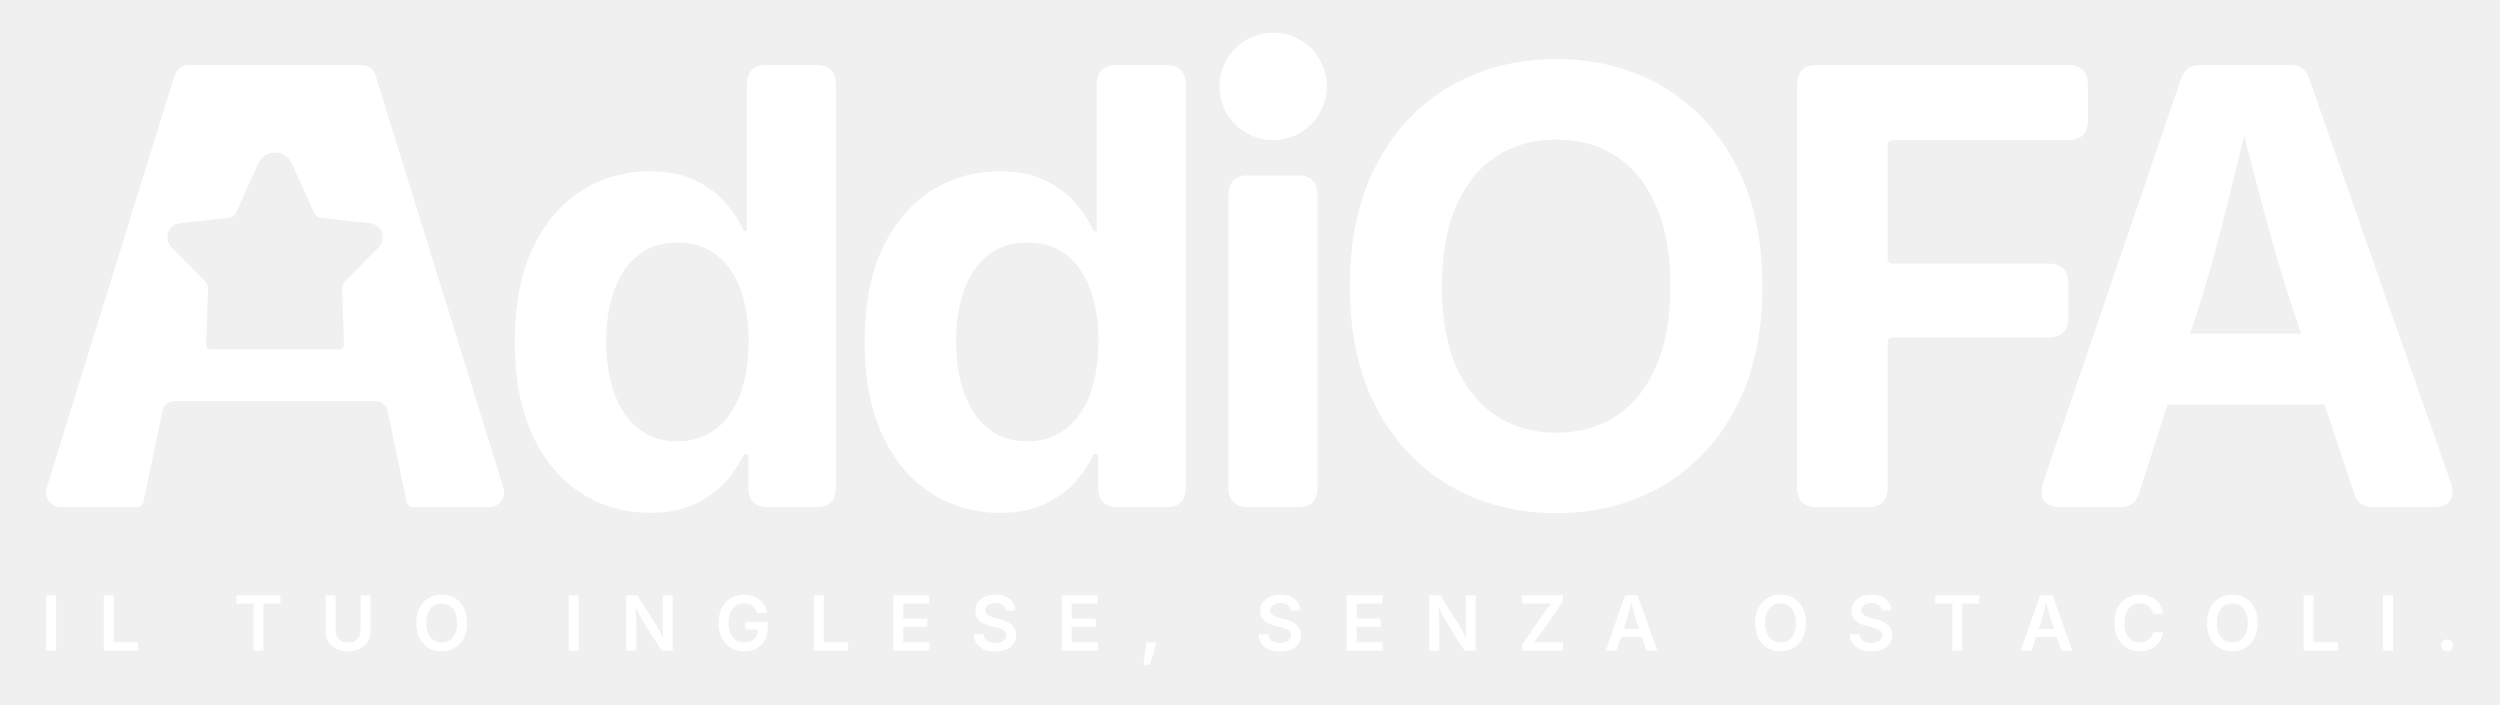
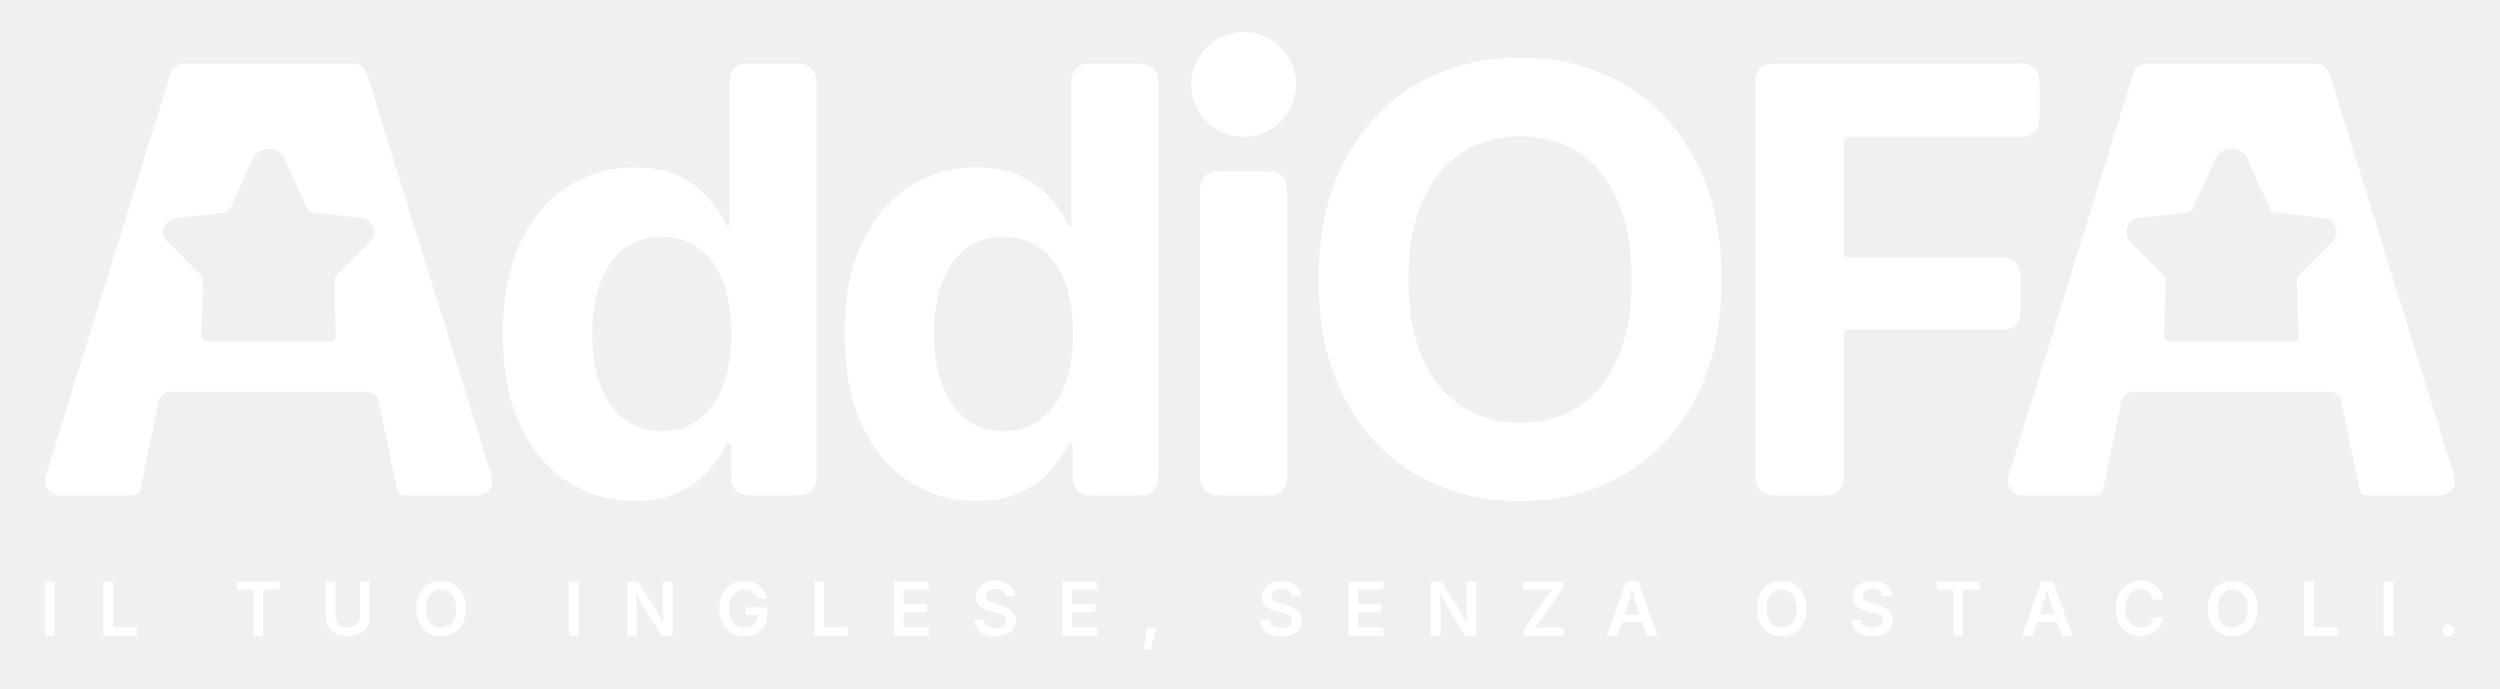
- <svg xmlns="http://www.w3.org/2000/svg" viewBox="0 0 368.65 103.94" width="368.65" height="103.94" role="img" aria-label="AddiOFA wordmark lettermark-con-tagline">
+ <svg xmlns="http://www.w3.org/2000/svg" viewBox="0 0 377.39 103.94" width="377.39" height="103.94" role="img" aria-label="AddiOFA wordmark lettermark-con-tagline">
  <g id="wordmark-lettermark-con-tagline">
    <g transform="translate(6 6)">
      <g id="wordmark" transform="translate(-2.14 3.59)">
        <path id="lettermark" d="M21.87 1.56A2.22 2.22 0 0 1 23.99 0L49.41 0A2.22 2.22 0 0 1 51.53 1.56L70.37 62.33A2.22 2.22 0 0 1 68.25 65.2L57.11 65.2A1.04 1.04 0 0 1 56.09 64.37L53.3 51.01A1.83 1.83 0 0 0 51.52 49.55L21.89 49.55A1.83 1.83 0 0 0 20.1 51.01L17.31 64.37A1.04 1.04 0 0 1 16.29 65.2L5.15 65.2A2.22 2.22 0 0 1 3.03 62.33ZM34.24 14.49A2.7 2.7 0 0 1 39.16 14.49L42.47 21.82A1.2 1.2 0 0 0 43.43 22.52L50.7 23.32A2.1 2.1 0 0 1 51.97 26.88L47.04 31.86A1.56 1.56 0 0 0 46.59 33.01L46.85 41.18A0.75 0.75 0 0 1 46.1 41.95L27.3 41.95A0.75 0.75 0 0 1 26.55 41.18L26.81 33.01A1.56 1.56 0 0 0 26.36 31.86L21.43 26.88A2.1 2.1 0 0 1 22.7 23.32L29.97 22.52A1.2 1.2 0 0 0 30.93 21.82Z" fill-rule="evenodd" fill="#FFFFFF" />
        <path id="lettera-d1" d="M91.96 66.03Q86.36 66.03 81.83 63.12Q77.3 60.21 74.67 54.59Q72.05 48.97 72.05 40.83Q72.05 32.47 74.76 26.87Q77.47 21.27 81.98 18.47Q86.49 15.67 91.91 15.67Q96.07 15.67 98.83 17.07Q101.59 18.47 103.29 20.52Q105 22.58 105.83 24.51L106.07 24.51Q106.27 24.51 106.27 24.31L106.27 2.93Q106.27 0 109.2 0L116.46 0Q119.4 0 119.4 2.93L119.4 62.27Q119.4 65.2 116.46 65.2L109.42 65.2Q106.49 65.2 106.49 62.27L106.49 57.66Q106.49 57.37 106.19 57.37L105.83 57.37Q104.96 59.34 103.23 61.33Q101.5 63.32 98.74 64.68Q95.98 66.03 91.96 66.03ZM96.03 55.49Q99.35 55.49 101.72 53.65Q104.08 51.81 105.31 48.51Q106.53 45.2 106.53 40.78Q106.53 36.32 105.33 33.06Q104.12 29.8 101.76 27.98Q99.4 26.17 96.03 26.17Q92.57 26.17 90.23 28.05Q87.89 29.93 86.71 33.21Q85.53 36.5 85.53 40.78Q85.53 45.07 86.73 48.4Q87.93 51.72 90.27 53.61Q92.61 55.49 96.03 55.49Z" fill="#FFFFFF" />
        <path id="lettera-d2" d="M143.55 66.03Q137.95 66.03 133.42 63.12Q128.89 60.21 126.27 54.59Q123.64 48.97 123.64 40.83Q123.64 32.47 126.35 26.87Q129.07 21.27 133.58 18.47Q138.08 15.67 143.51 15.67Q147.67 15.67 150.42 17.07Q153.18 18.47 154.89 20.52Q156.59 22.58 157.42 24.51L157.67 24.51Q157.86 24.51 157.86 24.31L157.86 2.93Q157.86 0 160.8 0L168.06 0Q170.99 0 170.99 2.93L170.99 62.27Q170.99 65.2 168.06 65.2L161.01 65.2Q158.08 65.2 158.08 62.27L158.08 57.66Q158.08 57.37 157.79 57.37L157.42 57.37Q156.55 59.34 154.82 61.33Q153.09 63.32 150.34 64.68Q147.58 66.03 143.55 66.03ZM147.62 55.49Q150.95 55.49 153.31 53.65Q155.67 51.81 156.9 48.51Q158.12 45.2 158.12 40.78Q158.12 36.32 156.92 33.06Q155.72 29.8 153.35 27.98Q150.99 26.17 147.62 26.17Q144.17 26.17 141.82 28.05Q139.48 29.93 138.3 33.21Q137.12 36.5 137.12 40.78Q137.12 45.07 138.32 48.4Q139.53 51.72 141.87 53.61Q144.21 55.49 147.62 55.49Z" fill="#FFFFFF" />
        <path id="lettera-i" d="M177.29 62.27L177.29 19.21Q177.29 16.28 180.23 16.28L187.49 16.28Q190.42 16.28 190.42 19.21L190.42 62.27Q190.42 65.2 187.49 65.2L180.23 65.2Q177.29 65.2 177.29 62.27ZM175.96 3.15a7.92 7.92 0 1 0 15.84 0a7.92 7.92 0 1 0 -15.84 0Z" fill="#FFFFFF" />
        <path id="lettera-o" d="M225.6 66.08Q216.98 66.08 210.09 62.14Q203.2 58.2 199.2 50.72Q195.19 43.23 195.19 32.64Q195.19 22.01 199.2 14.51Q203.2 7 210.09 3.06Q216.98 -0.88 225.6 -0.88Q234.27 -0.88 241.14 3.06Q248.01 7 252.01 14.51Q256.02 22.01 256.02 32.64Q256.02 43.23 252.01 50.72Q248.01 58.2 241.14 62.14Q234.27 66.08 225.6 66.08ZM225.6 54.22Q230.68 54.22 234.47 51.75Q238.25 49.27 240.35 44.44Q242.45 39.6 242.45 32.64Q242.45 25.6 240.35 20.76Q238.25 15.93 234.47 13.46Q230.68 10.98 225.6 10.98Q220.57 10.98 216.77 13.48Q212.96 15.97 210.86 20.81Q208.76 25.64 208.76 32.64Q208.76 39.6 210.86 44.42Q212.96 49.23 216.77 51.72Q220.57 54.22 225.6 54.22Z" fill="#FFFFFF" />
        <path id="lettera-f" d="M261.14 62.27L261.14 2.93Q261.14 0 264.07 0L301.09 0Q304.02 0 304.02 2.93L304.02 8.14Q304.02 11.07 301.09 11.07L275.27 11.07Q274.49 11.07 274.49 11.85L274.49 28.49Q274.49 29.28 275.27 29.28L298.2 29.28Q301.14 29.28 301.14 32.21L301.14 37.24Q301.14 40.17 298.2 40.17L275.27 40.17Q274.49 40.17 274.49 40.95L274.49 62.27Q274.49 65.2 271.55 65.2L264.07 65.2Q261.14 65.2 261.14 62.27Z" fill="#FFFFFF" />
-         <path id="lettera-a2" d="M297.5 61.32L317.77 1.99Q318.45 0 320.55 0L333.87 0Q335.95 0 336.64 1.96L357.43 61.3Q358.8 65.2 354.66 65.2L346.08 65.2Q343.96 65.2 343.29 63.19L333.5 33.74Q331.62 27.66 329.67 20.41Q327.73 13.17 325.58 4.59L328.51 4.59Q326.41 13.22 324.6 20.5Q322.78 27.79 320.99 33.74L311.57 63.16Q310.92 65.2 308.78 65.2L300.28 65.2Q296.18 65.2 297.5 61.32ZM310.09 47.13L310.09 42.54Q310.09 39.6 313.02 39.6L341.95 39.6Q344.88 39.6 344.88 42.54L344.88 47.13Q344.88 50.06 341.95 50.06L313.02 50.06Q310.09 50.06 310.09 47.13Z" fill="#FFFFFF" />
+         <path id="lettermark-2" d="M318.15 1.56A2.22 2.22 0 0 1 320.26 0L345.69 0A2.22 2.22 0 0 1 347.8 1.56L366.64 62.33A2.22 2.22 0 0 1 364.52 65.2L353.38 65.2A1.04 1.04 0 0 1 352.36 64.37L349.58 51.01A1.83 1.83 0 0 0 347.79 49.55L318.16 49.55A1.83 1.83 0 0 0 316.37 51.01L313.59 64.37A1.04 1.04 0 0 1 312.57 65.2L301.43 65.2A2.22 2.22 0 0 1 299.31 62.33ZM330.51 14.49A2.7 2.7 0 0 1 335.44 14.49L338.74 21.82A1.2 1.2 0 0 0 339.71 22.52L346.98 23.32A2.1 2.1 0 0 1 348.24 26.88L343.31 31.86A1.56 1.56 0 0 0 342.86 33.01L343.13 41.18A0.75 0.75 0 0 1 342.38 41.95L323.57 41.95A0.75 0.75 0 0 1 322.82 41.18L323.09 33.01A1.56 1.56 0 0 0 322.64 31.86L317.71 26.88A2.1 2.1 0 0 1 318.97 23.32L326.24 22.52A1.2 1.2 0 0 0 327.21 21.82Z" fill-rule="evenodd" fill="#FFFFFF" />
      </g>
-       <path id="tagline" d="M2.28 81.79V89.94H0.82V81.79ZM9.31 89.94V81.79H10.77V88.71H14.37V89.94ZM28.87 83.02V81.79H35.36V83.02H32.85V89.94H31.39V83.02ZM45.32 90.06Q44.33 90.06 43.58 89.68Q42.84 89.31 42.43 88.65Q42.02 87.98 42.02 87.11V81.79H43.48V86.99Q43.48 87.5 43.71 87.9Q43.93 88.3 44.35 88.53Q44.76 88.75 45.32 88.75Q45.89 88.75 46.3 88.53Q46.71 88.3 46.94 87.9Q47.16 87.5 47.16 86.99V81.79H48.63V87.11Q48.63 87.98 48.21 88.65Q47.8 89.31 47.06 89.68Q46.32 90.06 45.32 90.06ZM59.14 90.05Q58.06 90.05 57.22 89.55Q56.37 89.05 55.88 88.12Q55.39 87.18 55.39 85.87Q55.39 84.55 55.88 83.61Q56.37 82.68 57.22 82.18Q58.06 81.68 59.14 81.68Q60.2 81.68 61.05 82.18Q61.89 82.68 62.38 83.61Q62.87 84.55 62.87 85.87Q62.87 87.18 62.38 88.12Q61.89 89.06 61.05 89.55Q60.2 90.05 59.14 90.05ZM59.14 88.74Q59.8 88.74 60.31 88.41Q60.82 88.08 61.11 87.44Q61.4 86.79 61.4 85.87Q61.4 84.93 61.11 84.29Q60.82 83.65 60.31 83.32Q59.8 82.99 59.14 82.99Q58.47 82.99 57.96 83.32Q57.44 83.66 57.15 84.3Q56.86 84.94 56.86 85.87Q56.86 86.79 57.15 87.43Q57.44 88.07 57.96 88.41Q58.47 88.74 59.14 88.74ZM79.31 81.79V89.94H77.85V81.79ZM86.34 89.94V81.79H87.99L90.81 86.28Q90.98 86.56 91.18 86.91Q91.38 87.26 91.59 87.7Q91.8 88.13 92.01 88.66H91.85Q91.81 88.21 91.78 87.72Q91.75 87.24 91.73 86.8Q91.72 86.37 91.72 86.07V81.79H93.2V89.94H91.55L89 85.9Q88.76 85.51 88.55 85.13Q88.34 84.75 88.09 84.28Q87.84 83.8 87.49 83.13H87.7Q87.73 83.73 87.76 84.26Q87.79 84.79 87.81 85.21Q87.83 85.63 87.83 85.89V89.94ZM103.75 90.05Q102.62 90.05 101.77 89.54Q100.93 89.03 100.45 88.1Q99.97 87.16 99.97 85.88Q99.97 84.56 100.46 83.62Q100.95 82.68 101.8 82.18Q102.64 81.68 103.7 81.68Q104.38 81.68 104.96 81.88Q105.54 82.07 106 82.44Q106.45 82.8 106.75 83.3Q107.04 83.8 107.13 84.39H105.64Q105.54 84.07 105.37 83.81Q105.2 83.55 104.95 83.37Q104.71 83.18 104.4 83.08Q104.09 82.99 103.72 82.99Q103.06 82.99 102.55 83.32Q102.03 83.66 101.74 84.29Q101.44 84.93 101.44 85.86Q101.44 86.78 101.74 87.43Q102.03 88.07 102.55 88.4Q103.07 88.74 103.75 88.74Q104.38 88.74 104.83 88.5Q105.29 88.26 105.54 87.82Q105.79 87.37 105.79 86.77L106.12 86.83H103.91V85.68H107.2V86.66Q107.2 87.7 106.76 88.46Q106.31 89.23 105.53 89.64Q104.75 90.05 103.75 90.05ZM114.01 89.94V81.79H115.47V88.71H119.07V89.94ZM125.73 89.94V81.79H131.02V83.02H127.19V85.22H130.74V86.43H127.19V88.71H131.04V89.94ZM140.76 90.06Q139.81 90.06 139.11 89.77Q138.42 89.47 138.02 88.91Q137.63 88.35 137.6 87.54H139.03Q139.07 87.97 139.3 88.25Q139.53 88.54 139.91 88.68Q140.29 88.82 140.75 88.82Q141.23 88.82 141.6 88.67Q141.96 88.52 142.17 88.26Q142.38 87.99 142.38 87.64Q142.38 87.32 142.2 87.12Q142.01 86.91 141.68 86.76Q141.35 86.62 140.91 86.51L139.99 86.27Q138.96 86.01 138.39 85.48Q137.82 84.95 137.82 84.08Q137.82 83.36 138.21 82.82Q138.6 82.28 139.27 81.98Q139.94 81.68 140.79 81.68Q141.66 81.68 142.32 81.98Q142.98 82.28 143.35 82.81Q143.71 83.34 143.73 84.02H142.31Q142.26 83.5 141.85 83.21Q141.43 82.92 140.77 82.92Q140.31 82.92 139.98 83.06Q139.65 83.2 139.47 83.44Q139.3 83.68 139.3 83.99Q139.3 84.33 139.51 84.55Q139.72 84.77 140.04 84.9Q140.36 85.03 140.69 85.12L141.45 85.31Q141.9 85.42 142.33 85.6Q142.75 85.78 143.09 86.06Q143.44 86.33 143.64 86.73Q143.84 87.12 143.84 87.65Q143.84 88.37 143.47 88.91Q143.11 89.46 142.42 89.76Q141.73 90.06 140.76 90.06ZM150.57 89.94V81.79H155.86V83.02H152.03V85.22H155.58V86.43H152.03V88.71H155.88V89.94ZM162.59 92.03 163.07 88.74H164.54L163.58 92.03ZM182.76 90.06Q181.82 90.06 181.12 89.77Q180.42 89.47 180.03 88.91Q179.64 88.35 179.6 87.54H181.04Q181.08 87.97 181.31 88.25Q181.54 88.54 181.92 88.68Q182.29 88.82 182.75 88.82Q183.23 88.82 183.6 88.67Q183.97 88.52 184.18 88.26Q184.39 87.99 184.39 87.64Q184.39 87.32 184.21 87.12Q184.02 86.91 183.69 86.76Q183.36 86.62 182.92 86.51L181.99 86.27Q180.97 86.01 180.4 85.48Q179.83 84.95 179.83 84.08Q179.83 83.36 180.22 82.82Q180.6 82.28 181.28 81.98Q181.95 81.68 182.8 81.68Q183.67 81.68 184.33 81.98Q184.98 82.28 185.35 82.81Q185.72 83.34 185.74 84.02H184.32Q184.27 83.5 183.86 83.21Q183.44 82.92 182.78 82.92Q182.32 82.92 181.99 83.06Q181.66 83.2 181.48 83.44Q181.3 83.68 181.3 83.99Q181.3 84.33 181.51 84.55Q181.73 84.77 182.05 84.9Q182.37 85.03 182.69 85.12L183.45 85.31Q183.91 85.42 184.33 85.6Q184.76 85.78 185.1 86.06Q185.44 86.33 185.65 86.73Q185.85 87.12 185.85 87.65Q185.85 88.37 185.48 88.91Q185.12 89.46 184.43 89.76Q183.74 90.06 182.76 90.06ZM192.58 89.94V81.79H197.87V83.02H194.04V85.22H197.59V86.43H194.04V88.71H197.89V89.94ZM204.74 89.94V81.79H206.4L209.21 86.28Q209.39 86.56 209.58 86.91Q209.78 87.26 209.99 87.7Q210.21 88.13 210.42 88.66H210.25Q210.21 88.21 210.18 87.72Q210.15 87.24 210.14 86.8Q210.13 86.37 210.13 86.07V81.79H211.61V89.94H209.95L207.41 85.9Q207.17 85.51 206.95 85.13Q206.74 84.75 206.49 84.28Q206.25 83.8 205.9 83.13H206.11Q206.14 83.73 206.17 84.26Q206.19 84.79 206.21 85.21Q206.23 85.63 206.23 85.89V89.94ZM218.47 89.94V89.03L221.89 84.11Q222.17 83.7 222.51 83.29Q222.85 82.88 223.19 82.48L223.31 82.96Q222.78 83 222.24 83.01Q221.71 83.02 221.17 83.02H218.45V81.79H224.47V82.71L221.11 87.54Q220.81 87.97 220.45 88.4Q220.1 88.82 219.75 89.24L219.63 88.77Q220.18 88.72 220.72 88.72Q221.27 88.71 221.82 88.71H224.49V89.94ZM230.78 89.94 233.63 81.79H235.48L238.39 89.94H236.79L235.34 85.71Q235.12 85.05 234.89 84.22Q234.67 83.39 234.39 82.34H234.69Q234.42 83.4 234.2 84.24Q233.98 85.07 233.78 85.71L232.38 89.94ZM232.44 87.92V86.74H236.73V87.92ZM256.56 90.05Q255.49 90.05 254.64 89.55Q253.8 89.05 253.31 88.12Q252.82 87.18 252.82 85.87Q252.82 84.55 253.31 83.61Q253.8 82.68 254.64 82.18Q255.49 81.68 256.56 81.68Q257.63 81.68 258.47 82.18Q259.32 82.68 259.81 83.61Q260.3 84.55 260.3 85.87Q260.3 87.18 259.81 88.12Q259.32 89.06 258.47 89.55Q257.63 90.05 256.56 90.05ZM256.56 88.74Q257.22 88.74 257.74 88.41Q258.25 88.08 258.54 87.44Q258.83 86.79 258.83 85.87Q258.83 84.93 258.54 84.29Q258.25 83.65 257.74 83.32Q257.22 82.99 256.56 82.99Q255.9 82.99 255.38 83.32Q254.87 83.66 254.58 84.3Q254.28 84.94 254.28 85.87Q254.28 86.79 254.58 87.43Q254.87 88.07 255.38 88.41Q255.9 88.74 256.56 88.74ZM269.93 90.06Q268.98 90.06 268.29 89.77Q267.59 89.47 267.19 88.91Q266.8 88.35 266.77 87.54H268.21Q268.24 87.97 268.47 88.25Q268.7 88.54 269.08 88.68Q269.46 88.82 269.92 88.82Q270.4 88.82 270.77 88.67Q271.14 88.52 271.35 88.26Q271.55 87.99 271.55 87.64Q271.55 87.32 271.37 87.12Q271.19 86.91 270.86 86.76Q270.53 86.62 270.08 86.51L269.16 86.27Q268.14 86.01 267.56 85.48Q266.99 84.95 266.99 84.08Q266.99 83.36 267.38 82.82Q267.77 82.28 268.44 81.98Q269.11 81.68 269.97 81.68Q270.84 81.68 271.49 81.98Q272.15 82.28 272.52 82.81Q272.89 83.34 272.9 84.02H271.49Q271.43 83.5 271.02 83.21Q270.61 82.92 269.95 82.92Q269.49 82.92 269.16 83.06Q268.82 83.2 268.65 83.44Q268.47 83.68 268.47 83.99Q268.47 84.33 268.68 84.55Q268.89 84.77 269.21 84.9Q269.53 85.03 269.86 85.12L270.62 85.31Q271.07 85.42 271.5 85.6Q271.93 85.78 272.27 86.06Q272.61 86.33 272.81 86.73Q273.01 87.12 273.01 87.65Q273.01 88.37 272.65 88.91Q272.28 89.46 271.59 89.76Q270.9 90.06 269.93 90.06ZM279.37 83.02V81.79H285.86V83.02H283.35V89.94H281.89V83.02ZM291.98 89.94 294.82 81.79H296.67L299.58 89.94H297.98L296.53 85.71Q296.32 85.05 296.09 84.22Q295.86 83.39 295.58 82.34H295.89Q295.61 83.4 295.39 84.24Q295.17 85.07 294.97 85.71L293.57 89.94ZM293.63 87.92V86.74H297.93V87.92ZM309.53 90.05Q308.46 90.05 307.62 89.55Q306.77 89.05 306.29 88.12Q305.8 87.18 305.8 85.87Q305.8 84.55 306.29 83.61Q306.78 82.68 307.62 82.18Q308.47 81.68 309.53 81.68Q310.2 81.68 310.78 81.87Q311.36 82.06 311.82 82.42Q312.28 82.79 312.57 83.31Q312.87 83.84 312.96 84.5H311.49Q311.42 84.14 311.25 83.86Q311.08 83.58 310.82 83.38Q310.56 83.19 310.24 83.09Q309.92 82.99 309.55 82.99Q308.89 82.99 308.37 83.32Q307.85 83.66 307.56 84.3Q307.27 84.95 307.27 85.87Q307.27 86.81 307.56 87.44Q307.86 88.08 308.37 88.41Q308.89 88.74 309.55 88.74Q309.91 88.74 310.24 88.64Q310.56 88.54 310.82 88.34Q311.08 88.15 311.25 87.87Q311.43 87.59 311.49 87.23H312.97Q312.89 87.81 312.61 88.32Q312.34 88.83 311.89 89.22Q311.44 89.61 310.85 89.83Q310.25 90.05 309.53 90.05ZM323.19 90.05Q322.11 90.05 321.27 89.55Q320.42 89.05 319.93 88.12Q319.44 87.18 319.44 85.87Q319.44 84.55 319.93 83.61Q320.42 82.68 321.27 82.18Q322.11 81.68 323.19 81.68Q324.25 81.68 325.1 82.18Q325.94 82.68 326.43 83.61Q326.92 84.55 326.92 85.87Q326.92 87.18 326.43 88.12Q325.94 89.06 325.1 89.55Q324.25 90.05 323.19 90.05ZM323.19 88.74Q323.85 88.74 324.36 88.41Q324.87 88.08 325.16 87.44Q325.45 86.79 325.45 85.87Q325.45 84.93 325.16 84.29Q324.87 83.65 324.36 83.32Q323.85 82.99 323.19 82.99Q322.52 82.99 322.01 83.32Q321.49 83.66 321.2 84.3Q320.91 84.94 320.91 85.87Q320.91 86.79 321.2 87.43Q321.49 88.07 322.01 88.41Q322.52 88.74 323.19 88.74ZM333.69 89.94V81.79H335.15V88.71H338.75V89.94ZM346.87 81.79V89.94H345.41V81.79ZM354.86 90.03Q354.5 90.03 354.24 89.78Q353.99 89.53 353.99 89.16Q353.99 88.79 354.24 88.54Q354.5 88.29 354.86 88.29Q355.24 88.29 355.49 88.54Q355.74 88.79 355.74 89.16Q355.74 89.53 355.49 89.78Q355.24 90.03 354.86 90.03Z" fill="#FFFFFF" />
+       <path id="tagline" d="M2.28 81.79V89.94H0.82V81.79ZM9.6 89.94V81.79H11.06V88.71H14.66V89.94ZM29.74 83.02V81.79H36.23V83.02H33.72V89.94H32.26V83.02ZM46.49 90.06Q45.49 90.06 44.75 89.68Q44 89.31 43.59 88.65Q43.18 87.98 43.18 87.11V81.79H44.64V86.99Q44.64 87.5 44.87 87.9Q45.1 88.3 45.51 88.53Q45.92 88.75 46.49 88.75Q47.05 88.75 47.46 88.53Q47.88 88.3 48.1 87.9Q48.33 87.5 48.33 86.99V81.79H49.79V87.11Q49.79 87.98 49.38 88.65Q48.96 89.31 48.22 89.68Q47.48 90.06 46.49 90.06ZM60.59 90.05Q59.52 90.05 58.67 89.55Q57.83 89.05 57.34 88.12Q56.85 87.18 56.85 85.87Q56.85 84.55 57.34 83.61Q57.83 82.68 58.67 82.18Q59.52 81.68 60.59 81.68Q61.66 81.68 62.5 82.18Q63.35 82.68 63.84 83.61Q64.33 84.55 64.33 85.87Q64.33 87.18 63.84 88.12Q63.35 89.06 62.5 89.55Q61.66 90.05 60.59 90.05ZM60.59 88.74Q61.25 88.74 61.77 88.41Q62.28 88.08 62.57 87.44Q62.86 86.79 62.86 85.87Q62.86 84.93 62.57 84.29Q62.28 83.65 61.77 83.32Q61.25 82.99 60.59 82.99Q59.93 82.99 59.41 83.32Q58.9 83.66 58.6 84.3Q58.31 84.94 58.31 85.87Q58.31 86.79 58.6 87.43Q58.9 88.07 59.41 88.41Q59.93 88.74 60.59 88.74ZM81.35 81.79V89.94H79.89V81.79ZM88.67 89.94V81.79H90.32L93.14 86.28Q93.31 86.56 93.51 86.91Q93.71 87.26 93.92 87.7Q94.13 88.13 94.34 88.66H94.18Q94.14 88.21 94.11 87.72Q94.08 87.24 94.06 86.8Q94.05 86.37 94.05 86.07V81.79H95.53V89.94H93.88L91.33 85.9Q91.09 85.51 90.88 85.13Q90.67 84.75 90.42 84.28Q90.17 83.8 89.82 83.13H90.03Q90.06 83.73 90.09 84.26Q90.12 84.79 90.14 85.21Q90.16 85.63 90.16 85.89V89.94ZM106.37 90.05Q105.24 90.05 104.39 89.54Q103.55 89.03 103.07 88.1Q102.59 87.16 102.59 85.88Q102.59 84.56 103.08 83.62Q103.57 82.68 104.42 82.18Q105.26 81.68 106.32 81.68Q107 81.68 107.58 81.88Q108.16 82.07 108.62 82.44Q109.08 82.8 109.37 83.3Q109.66 83.8 109.75 84.39H108.26Q108.16 84.07 107.99 83.81Q107.82 83.55 107.57 83.37Q107.33 83.18 107.02 83.08Q106.71 82.99 106.34 82.99Q105.68 82.99 105.17 83.32Q104.65 83.66 104.36 84.29Q104.06 84.93 104.06 85.86Q104.06 86.78 104.36 87.43Q104.65 88.07 105.17 88.4Q105.69 88.74 106.37 88.74Q107 88.74 107.45 88.5Q107.91 88.26 108.16 87.82Q108.41 87.37 108.41 86.77L108.74 86.83H106.53V85.68H109.82V86.66Q109.82 87.7 109.38 88.46Q108.93 89.23 108.15 89.64Q107.37 90.05 106.37 90.05ZM116.92 89.94V81.79H118.38V88.71H121.98V89.94ZM128.93 89.94V81.79H134.22V83.02H130.39V85.22H133.94V86.43H130.39V88.71H134.25V89.94ZM144.25 90.06Q143.3 90.06 142.61 89.77Q141.91 89.47 141.52 88.91Q141.12 88.35 141.09 87.54H142.53Q142.57 87.97 142.8 88.25Q143.03 88.54 143.4 88.68Q143.78 88.82 144.24 88.82Q144.72 88.82 145.09 88.67Q145.46 88.52 145.67 88.26Q145.88 87.99 145.88 87.64Q145.88 87.32 145.69 87.12Q145.51 86.91 145.18 86.76Q144.85 86.62 144.4 86.51L143.48 86.27Q142.46 86.01 141.89 85.48Q141.31 84.95 141.31 84.08Q141.31 83.36 141.7 82.82Q142.09 82.28 142.76 81.98Q143.44 81.68 144.29 81.68Q145.16 81.68 145.81 81.98Q146.47 82.28 146.84 82.81Q147.21 83.34 147.23 84.02H145.81Q145.75 83.5 145.34 83.21Q144.93 82.92 144.27 82.92Q143.81 82.92 143.48 83.06Q143.15 83.2 142.97 83.44Q142.79 83.68 142.79 83.99Q142.79 84.33 143 84.55Q143.21 84.77 143.53 84.9Q143.85 85.03 144.18 85.12L144.94 85.31Q145.39 85.42 145.82 85.6Q146.25 85.78 146.59 86.06Q146.93 86.33 147.13 86.73Q147.34 87.12 147.34 87.65Q147.34 88.37 146.97 88.91Q146.6 89.46 145.91 89.76Q145.22 90.06 144.25 90.06ZM154.35 89.94V81.79H159.65V83.02H155.81V85.22H159.36V86.43H155.81V88.71H159.67V89.94ZM166.67 92.03 167.15 88.74H168.61L167.66 92.03ZM187.42 90.06Q186.48 90.06 185.78 89.77Q185.08 89.47 184.69 88.91Q184.3 88.35 184.26 87.54H185.7Q185.74 87.97 185.97 88.25Q186.2 88.54 186.58 88.68Q186.95 88.82 187.41 88.82Q187.89 88.82 188.26 88.67Q188.63 88.52 188.84 88.26Q189.05 87.99 189.05 87.64Q189.05 87.32 188.86 87.12Q188.68 86.91 188.35 86.76Q188.02 86.62 187.58 86.51L186.65 86.27Q185.63 86.01 185.06 85.48Q184.49 84.95 184.49 84.08Q184.49 83.36 184.88 82.82Q185.26 82.28 185.94 81.98Q186.61 81.68 187.46 81.68Q188.33 81.68 188.99 81.98Q189.64 82.28 190.01 82.81Q190.38 83.34 190.4 84.02H188.98Q188.93 83.5 188.51 83.21Q188.1 82.92 187.44 82.92Q186.98 82.92 186.65 83.06Q186.32 83.2 186.14 83.44Q185.96 83.68 185.96 83.99Q185.96 84.33 186.17 84.55Q186.38 84.77 186.7 84.9Q187.02 85.03 187.35 85.12L188.11 85.31Q188.57 85.42 188.99 85.6Q189.42 85.78 189.76 86.06Q190.1 86.33 190.31 86.73Q190.51 87.12 190.51 87.65Q190.51 88.37 190.14 88.91Q189.78 89.46 189.09 89.76Q188.4 90.06 187.42 90.06ZM197.53 89.94V81.79H202.82V83.02H198.99V85.22H202.54V86.43H198.99V88.71H202.84V89.94ZM209.99 89.94V81.79H211.64L214.45 86.28Q214.63 86.56 214.83 86.91Q215.02 87.26 215.24 87.7Q215.45 88.13 215.66 88.66H215.49Q215.45 88.21 215.42 87.72Q215.39 87.24 215.38 86.8Q215.37 86.37 215.37 86.07V81.79H216.85V89.94H215.19L212.65 85.9Q212.41 85.51 212.2 85.13Q211.98 84.75 211.74 84.28Q211.49 83.8 211.14 83.13H211.35Q211.38 83.73 211.41 84.26Q211.44 84.79 211.45 85.21Q211.47 85.63 211.47 85.89V89.94ZM224 89.94V89.03L227.42 84.11Q227.71 83.7 228.04 83.29Q228.38 82.88 228.72 82.48L228.84 82.96Q228.31 83 227.78 83.01Q227.24 83.02 226.71 83.02H223.98V81.79H230V82.71L226.64 87.54Q226.34 87.97 225.99 88.4Q225.63 88.82 225.28 89.24L225.16 88.77Q225.71 88.72 226.26 88.72Q226.8 88.71 227.35 88.71H230.03V89.94ZM236.61 89.94 239.45 81.79H241.3L244.21 89.94H242.61L241.16 85.71Q240.95 85.05 240.72 84.22Q240.49 83.39 240.21 82.34H240.52Q240.24 83.4 240.02 84.24Q239.8 85.07 239.6 85.71L238.2 89.94ZM238.26 87.92V86.74H242.56V87.92ZM262.97 90.05Q261.9 90.05 261.05 89.55Q260.2 89.05 259.71 88.12Q259.22 87.18 259.22 85.87Q259.22 84.55 259.71 83.61Q260.2 82.68 261.05 82.18Q261.9 81.68 262.97 81.68Q264.04 81.68 264.88 82.18Q265.73 82.68 266.22 83.61Q266.7 84.55 266.7 85.87Q266.7 87.18 266.22 88.12Q265.73 89.06 264.88 89.55Q264.04 90.05 262.97 90.05ZM262.97 88.74Q263.63 88.74 264.14 88.41Q264.65 88.08 264.94 87.44Q265.23 86.79 265.23 85.87Q265.23 84.93 264.94 84.29Q264.65 83.65 264.14 83.32Q263.63 82.99 262.97 82.99Q262.3 82.99 261.79 83.32Q261.27 83.66 260.98 84.3Q260.69 84.94 260.69 85.87Q260.69 86.79 260.98 87.43Q261.27 88.07 261.79 88.41Q262.3 88.74 262.97 88.74ZM276.63 90.06Q275.68 90.06 274.98 89.77Q274.29 89.47 273.89 88.91Q273.5 88.35 273.47 87.54H274.9Q274.94 87.97 275.17 88.25Q275.4 88.54 275.78 88.68Q276.16 88.82 276.62 88.82Q277.1 88.82 277.47 88.67Q277.84 88.52 278.04 88.26Q278.25 87.99 278.25 87.64Q278.25 87.32 278.07 87.12Q277.88 86.91 277.55 86.76Q277.22 86.62 276.78 86.51L275.86 86.27Q274.83 86.01 274.26 85.48Q273.69 84.95 273.69 84.08Q273.69 83.36 274.08 82.82Q274.47 82.28 275.14 81.98Q275.81 81.68 276.67 81.68Q277.53 81.68 278.19 81.98Q278.85 82.28 279.22 82.81Q279.59 83.34 279.6 84.02H278.19Q278.13 83.5 277.72 83.21Q277.31 82.92 276.64 82.92Q276.18 82.92 275.85 83.06Q275.52 83.2 275.34 83.44Q275.17 83.68 275.17 83.99Q275.17 84.33 275.38 84.55Q275.59 84.77 275.91 84.9Q276.23 85.03 276.56 85.12L277.32 85.31Q277.77 85.42 278.2 85.6Q278.62 85.78 278.97 86.06Q279.31 86.33 279.51 86.73Q279.71 87.12 279.71 87.65Q279.71 88.37 279.35 88.91Q278.98 89.46 278.29 89.76Q277.6 90.06 276.63 90.06ZM286.36 83.02V81.79H292.85V83.02H290.34V89.94H288.88V83.02ZM299.26 89.94 302.1 81.79H303.95L306.86 89.94H305.26L303.81 85.71Q303.6 85.05 303.37 84.22Q303.14 83.39 302.86 82.34H303.17Q302.89 83.4 302.67 84.24Q302.45 85.07 302.25 85.71L300.85 89.94ZM300.91 87.92V86.74H305.21V87.92ZM317.1 90.05Q316.03 90.05 315.19 89.55Q314.35 89.05 313.86 88.12Q313.37 87.18 313.37 85.87Q313.37 84.55 313.86 83.61Q314.35 82.68 315.2 82.18Q316.04 81.68 317.1 81.68Q317.77 81.68 318.35 81.87Q318.93 82.06 319.39 82.42Q319.85 82.79 320.14 83.31Q320.44 83.84 320.54 84.5H319.07Q318.99 84.14 318.82 83.86Q318.65 83.58 318.39 83.38Q318.14 83.19 317.81 83.09Q317.49 82.99 317.12 82.99Q316.46 82.99 315.94 83.32Q315.42 83.66 315.13 84.3Q314.84 84.95 314.84 85.87Q314.84 86.81 315.13 87.44Q315.43 88.08 315.95 88.41Q316.46 88.74 317.12 88.74Q317.48 88.74 317.81 88.64Q318.13 88.54 318.39 88.34Q318.65 88.15 318.82 87.87Q319 87.59 319.07 87.23H320.54Q320.46 87.81 320.18 88.32Q319.91 88.83 319.46 89.22Q319.01 89.61 318.42 89.83Q317.82 90.05 317.1 90.05ZM331.05 90.05Q329.98 90.05 329.13 89.55Q328.28 89.05 327.79 88.12Q327.3 87.18 327.3 85.87Q327.3 84.55 327.79 83.61Q328.28 82.68 329.13 82.18Q329.98 81.68 331.05 81.68Q332.12 81.68 332.96 82.18Q333.81 82.68 334.29 83.61Q334.78 84.55 334.78 85.87Q334.78 87.18 334.29 88.12Q333.81 89.06 332.96 89.55Q332.12 90.05 331.05 90.05ZM331.05 88.74Q331.71 88.74 332.22 88.41Q332.73 88.08 333.02 87.44Q333.31 86.79 333.31 85.87Q333.31 84.93 333.02 84.29Q332.73 83.65 332.22 83.32Q331.71 82.99 331.05 82.99Q330.38 82.99 329.87 83.32Q329.35 83.66 329.06 84.3Q328.77 84.94 328.77 85.87Q328.77 86.79 329.06 87.43Q329.35 88.07 329.87 88.41Q330.38 88.74 331.05 88.74ZM341.85 89.94V81.79H343.31V88.71H346.9V89.94ZM355.32 81.79V89.94H353.86V81.79ZM363.6 90.03Q363.23 90.03 362.98 89.78Q362.72 89.53 362.72 89.16Q362.72 88.79 362.98 88.54Q363.23 88.29 363.6 88.29Q363.97 88.29 364.23 88.54Q364.48 88.79 364.48 89.16Q364.48 89.53 364.23 89.78Q363.97 90.03 363.6 90.03Z" fill="#FFFFFF" />
    </g>
  </g>
</svg>
